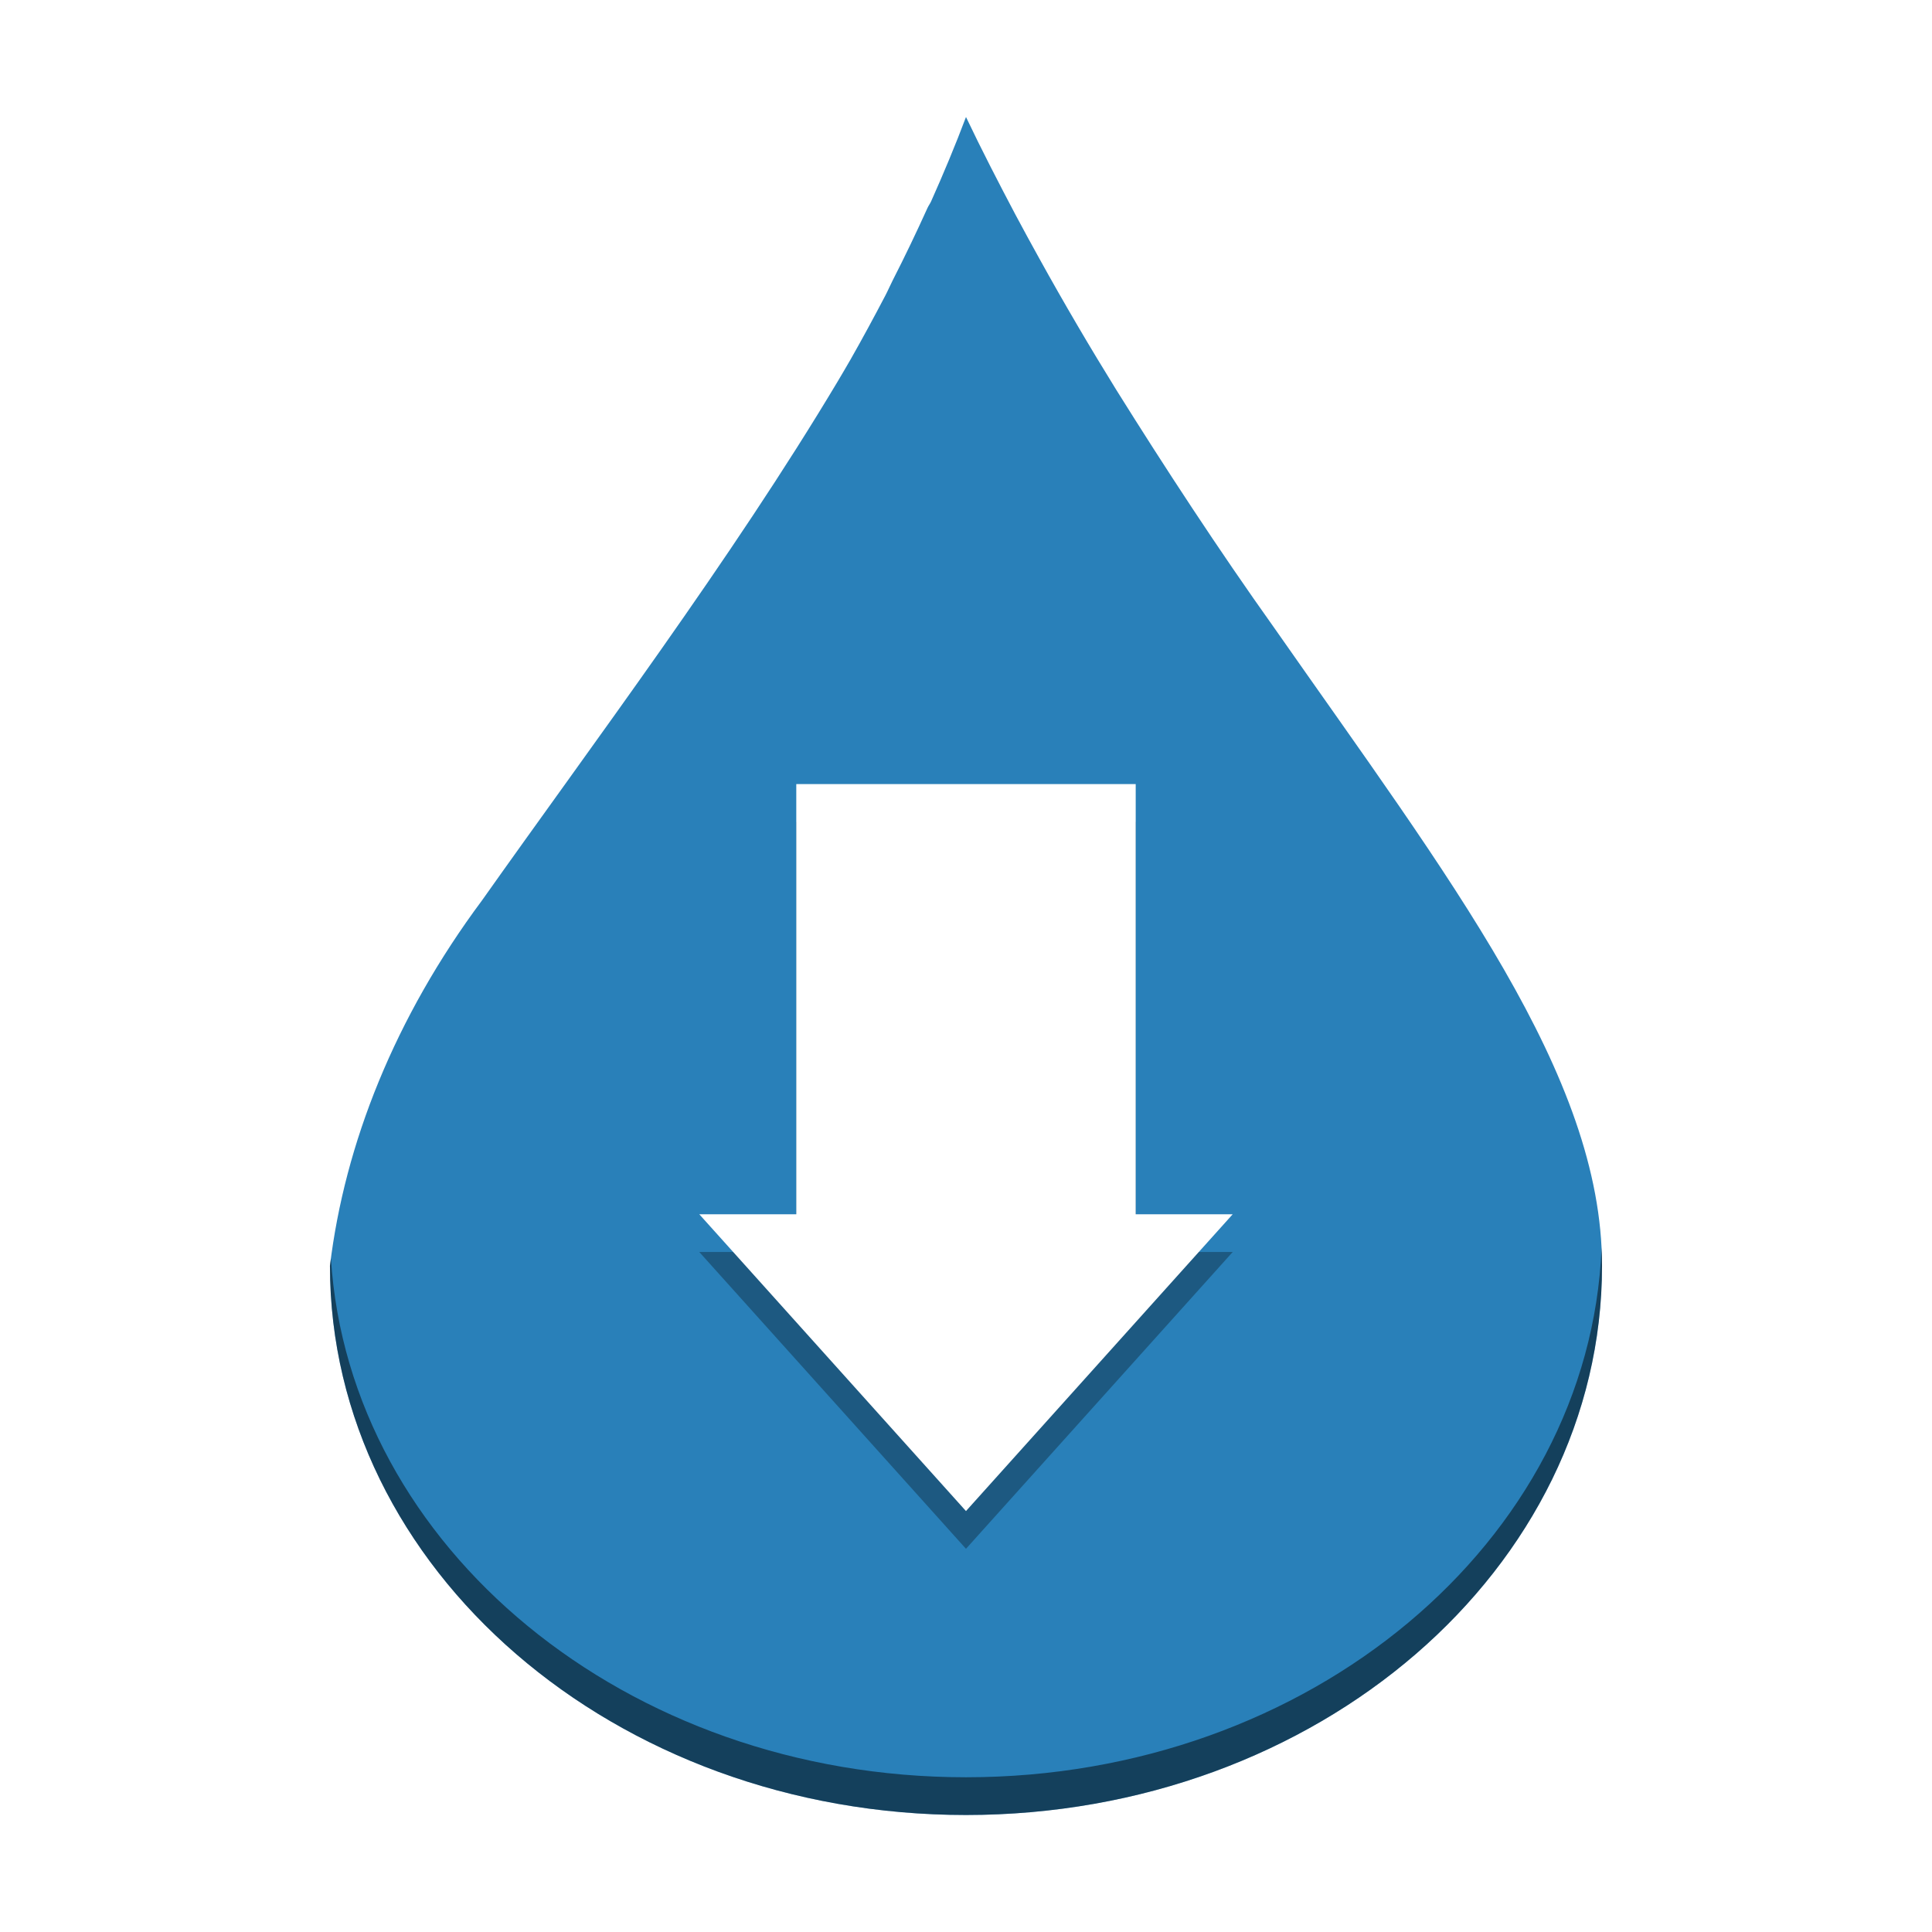
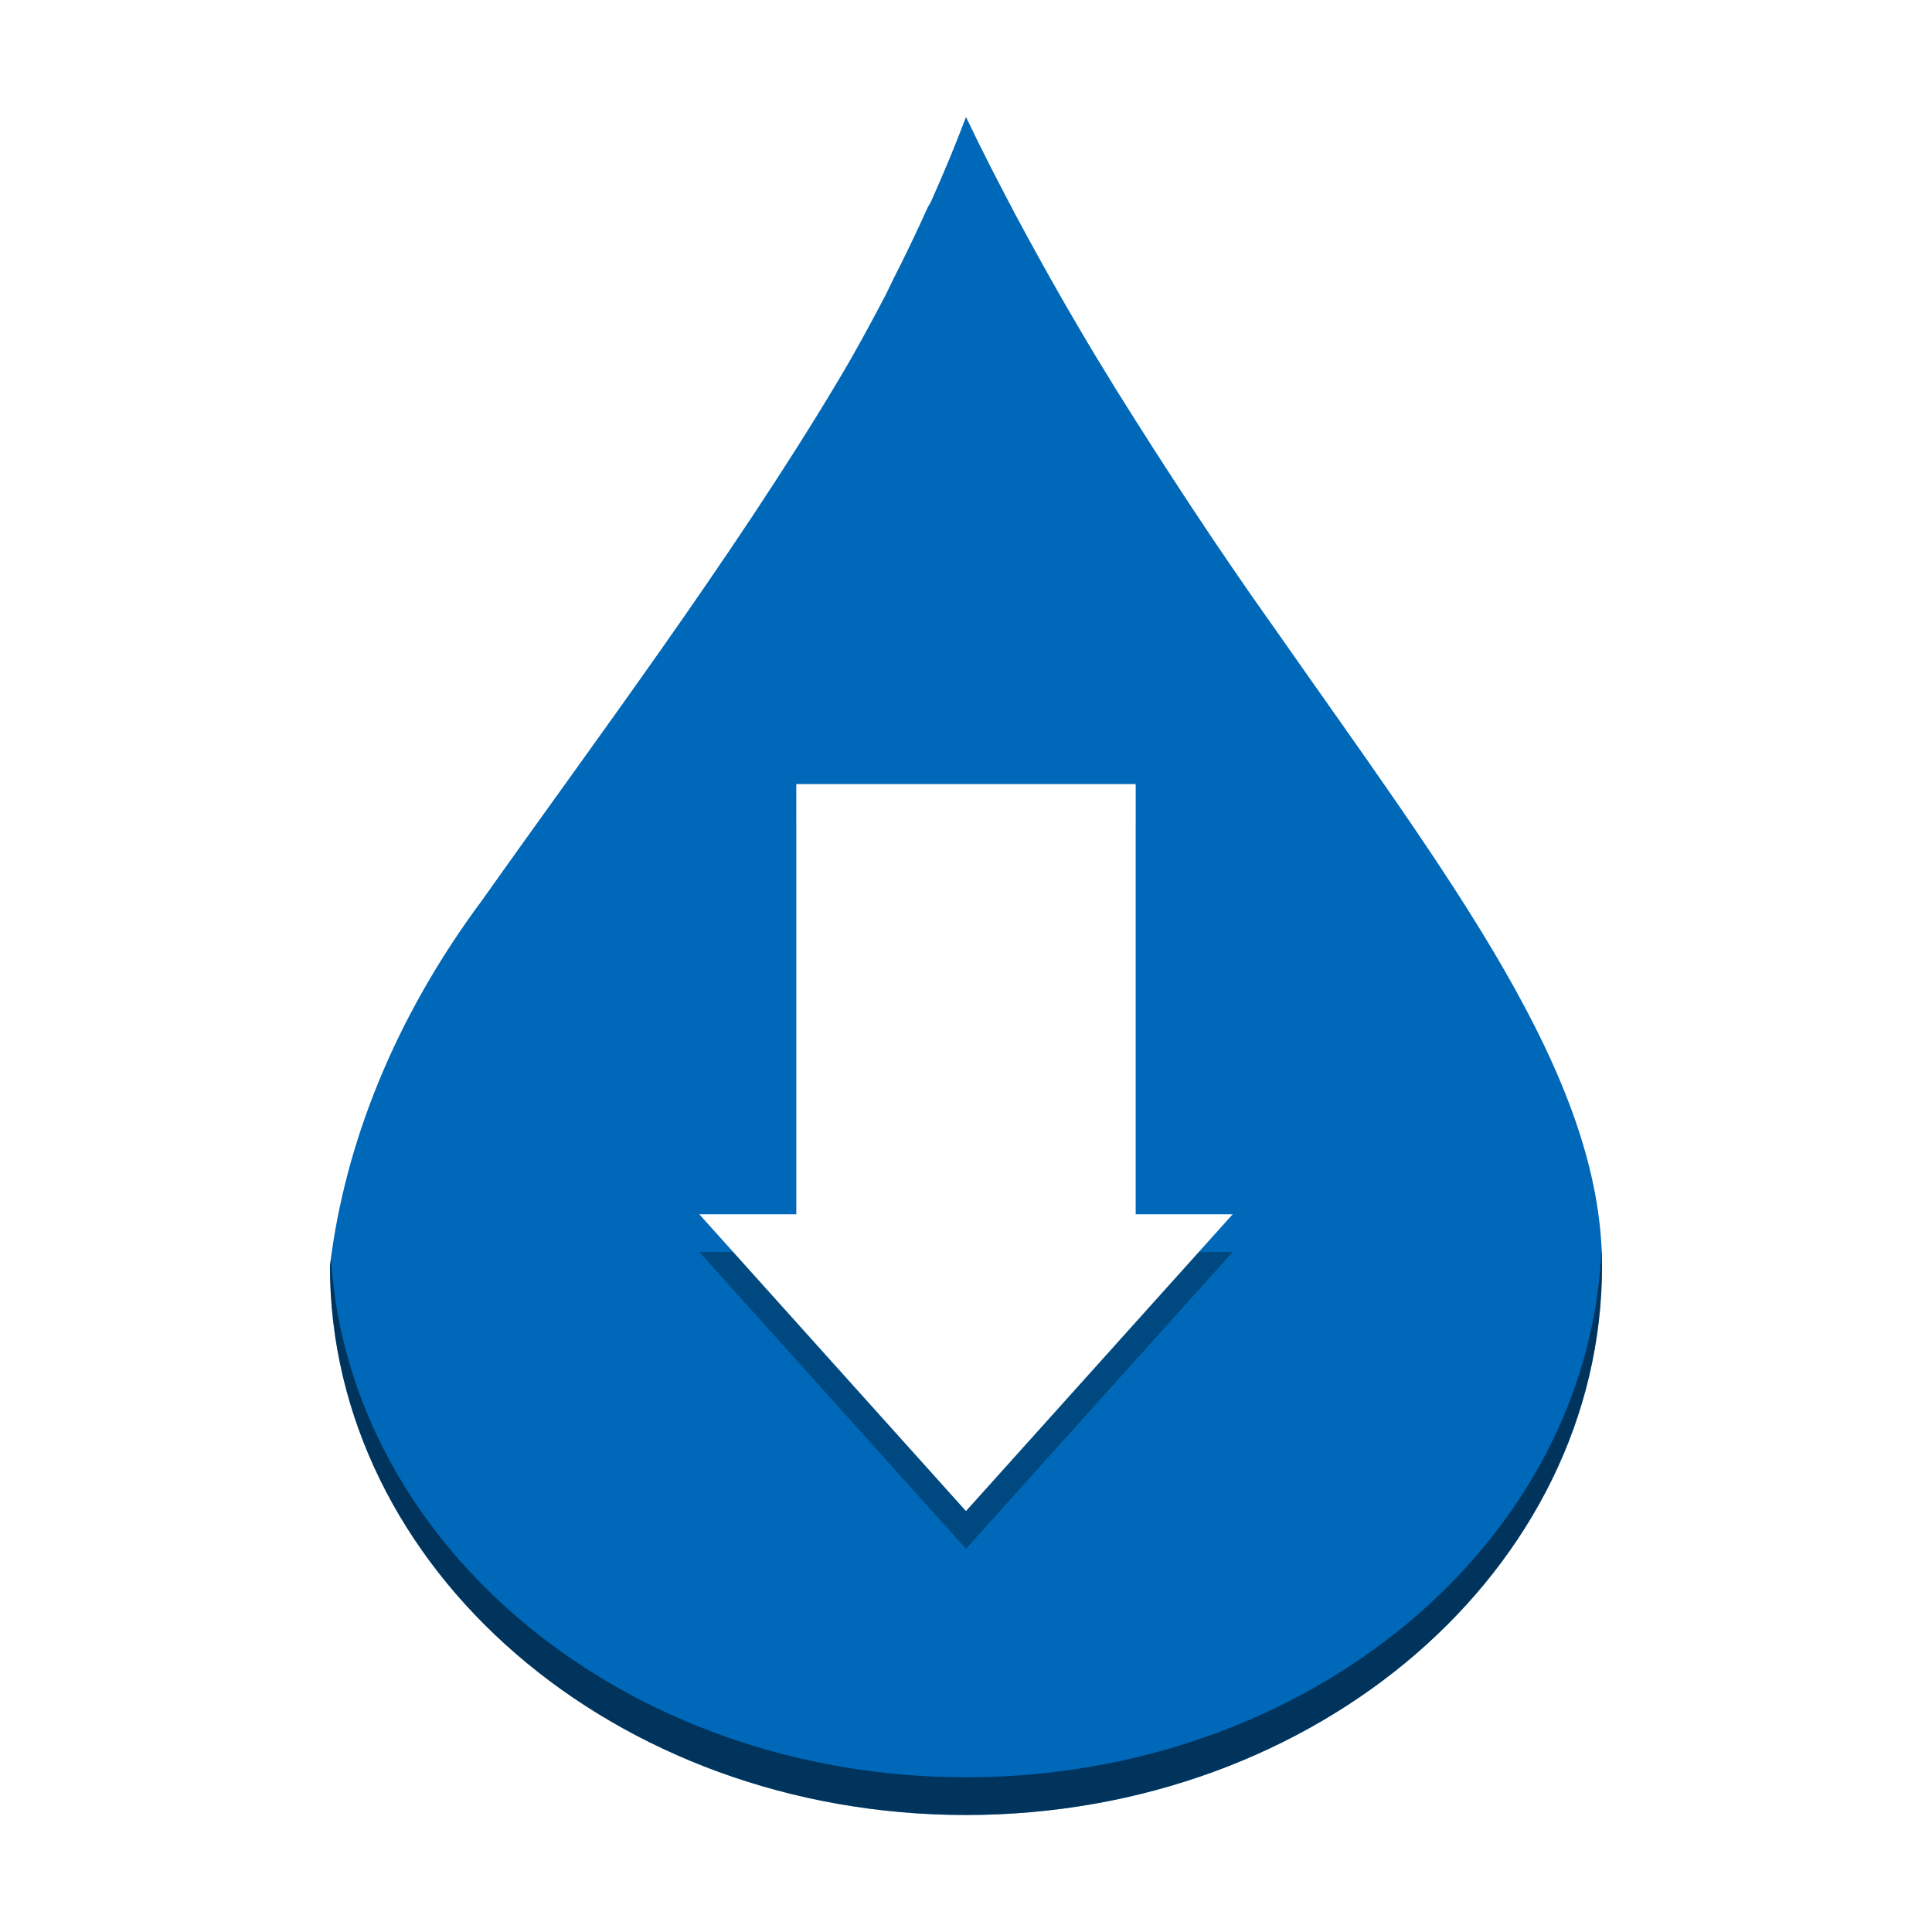
<svg xmlns="http://www.w3.org/2000/svg" xmlns:xlink="http://www.w3.org/1999/xlink" width="384pt" height="384pt" version="1.1" viewBox="0 0 384 384">
  <defs>
    <filter id="alpha" width="100%" height="100%" x="0%" y="0%" filterUnits="objectBoundingBox">
      <feColorMatrix in="SourceGraphic" type="matrix" values="0 0 0 0 1 0 0 0 0 1 0 0 0 0 1 0 0 0 1 0" />
    </filter>
    <mask id="mask0">
      <g filter="url(#alpha)">
        <rect width="384" height="384" x="0" y="0" style="fill:rgb(0%,0%,0%);fill-opacity:0.302" />
      </g>
    </mask>
    <clipPath id="clip1">
      <rect width="384" height="384" x="0" y="0" />
    </clipPath>
    <g id="surface5" clip-path="url(#clip1)">
      <path style="fill-rule:evenodd;fill:rgb(0%,0%,0%)" d="M 158.266 163.344 L 158.266 248.844 L 138.988 248.844 L 191.996 307.836 L 245.008 248.844 L 225.73 248.844 L 225.73 163.344 Z M 158.266 163.344" />
    </g>
    <mask id="mask1">
      <g filter="url(#alpha)">
        <rect width="384" height="384" x="0" y="0" style="fill:rgb(0%,0%,0%);fill-opacity:0.502" />
      </g>
    </mask>
    <clipPath id="clip2">
      <rect width="384" height="384" x="0" y="0" />
    </clipPath>
    <g id="surface8" clip-path="url(#clip2)">
      <path style="fill:rgb(0%,0%,0%)" d="M 318.324 248.012 C 315.934 306.41 260.352 353.246 191.996 353.246 C 124.461 353.246 69.387 307.523 65.773 250.105 C 65.711 250.602 65.641 251.098 65.582 251.598 C 65.582 311.805 122.121 360.746 191.996 360.746 C 261.871 360.746 318.414 311.805 318.414 251.598 C 318.414 250.402 318.383 249.207 318.324 248.012 Z M 318.324 248.012" />
    </g>
  </defs>
  <g>
-     <path style="fill:rgb(16.078%,50.196%,72.549%)" d="M 192 23.25 C 189.887 28.871 187.508 34.559 185.078 39.992 C 184.875 40.465 184.555 40.863 184.348 41.328 C 182.105 46.281 179.883 50.926 177.426 55.73 C 176.914 56.727 176.488 57.758 175.969 58.738 C 173.746 62.984 171.402 67.328 169.047 71.461 C 168.227 72.902 167.328 74.398 166.496 75.816 C 145.41 111.117 117.703 147.992 95.82 178.938 C 78.48 202.223 68.508 227.352 65.582 251.598 C 65.582 311.805 122.121 360.746 191.996 360.746 C 261.871 360.746 318.414 311.805 318.414 251.598 C 318.414 213.66 288.148 174.684 253.199 124.699 C 242.141 109.176 231.465 92.844 221.871 77.488 C 216.664 69.078 211.57 60.422 206.57 51.375 C 205.008 48.551 203.367 45.562 201.832 42.672 C 198.523 36.406 195.129 29.836 191.996 23.25 Z M 192 23.25" />
+     <path style="fill:#0068b8" d="M 192 23.25 C 189.887 28.871 187.508 34.559 185.078 39.992 C 184.875 40.465 184.555 40.863 184.348 41.328 C 182.105 46.281 179.883 50.926 177.426 55.73 C 176.914 56.727 176.488 57.758 175.969 58.738 C 173.746 62.984 171.402 67.328 169.047 71.461 C 168.227 72.902 167.328 74.398 166.496 75.816 C 145.41 111.117 117.703 147.992 95.82 178.938 C 78.48 202.223 68.508 227.352 65.582 251.598 C 65.582 311.805 122.121 360.746 191.996 360.746 C 261.871 360.746 318.414 311.805 318.414 251.598 C 318.414 213.66 288.148 174.684 253.199 124.699 C 242.141 109.176 231.465 92.844 221.871 77.488 C 216.664 69.078 211.57 60.422 206.57 51.375 C 205.008 48.551 203.367 45.562 201.832 42.672 C 198.523 36.406 195.129 29.836 191.996 23.25 Z M 192 23.25" />
    <use mask="url(#mask0)" xlink:href="#surface5" />
    <path style="fill-rule:evenodd;fill:rgb(100%,100%,100%)" d="M 158.266 155.844 L 158.266 241.344 L 138.988 241.344 L 191.996 300.336 L 245.008 241.344 L 225.73 241.344 L 225.73 155.844 Z M 158.266 155.844" />
    <use mask="url(#mask1)" xlink:href="#surface8" />
  </g>
</svg>
